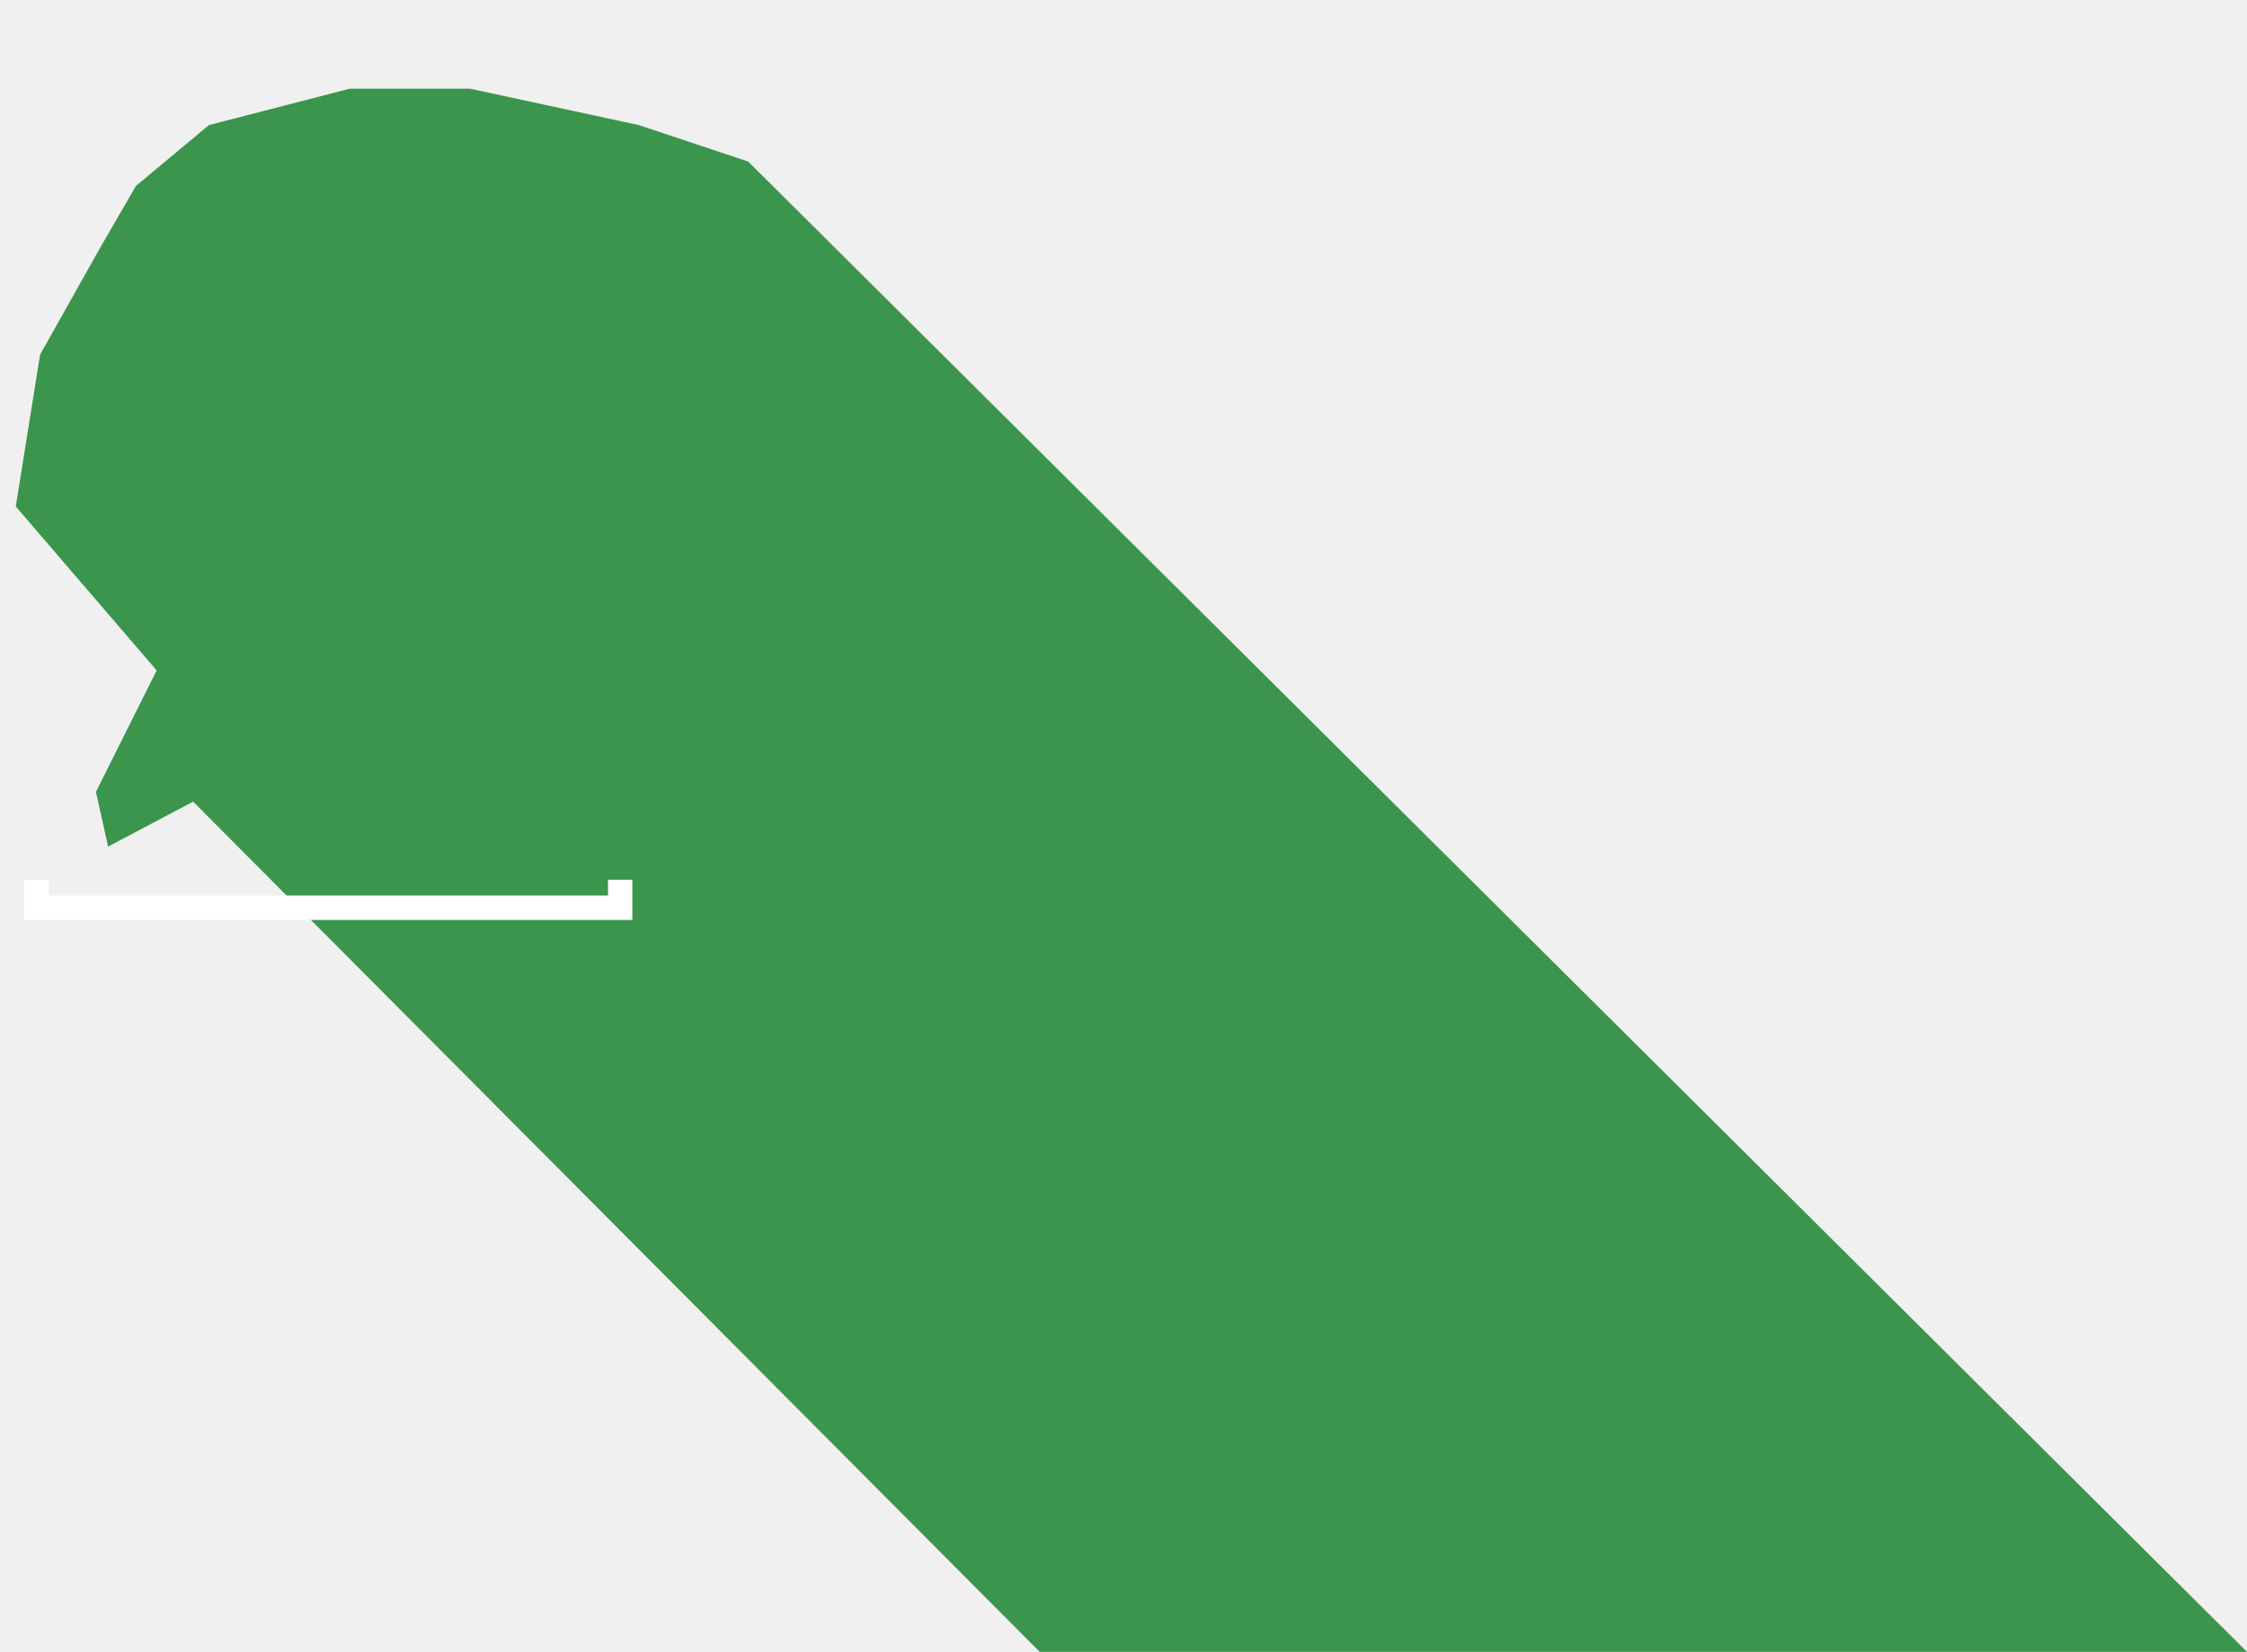
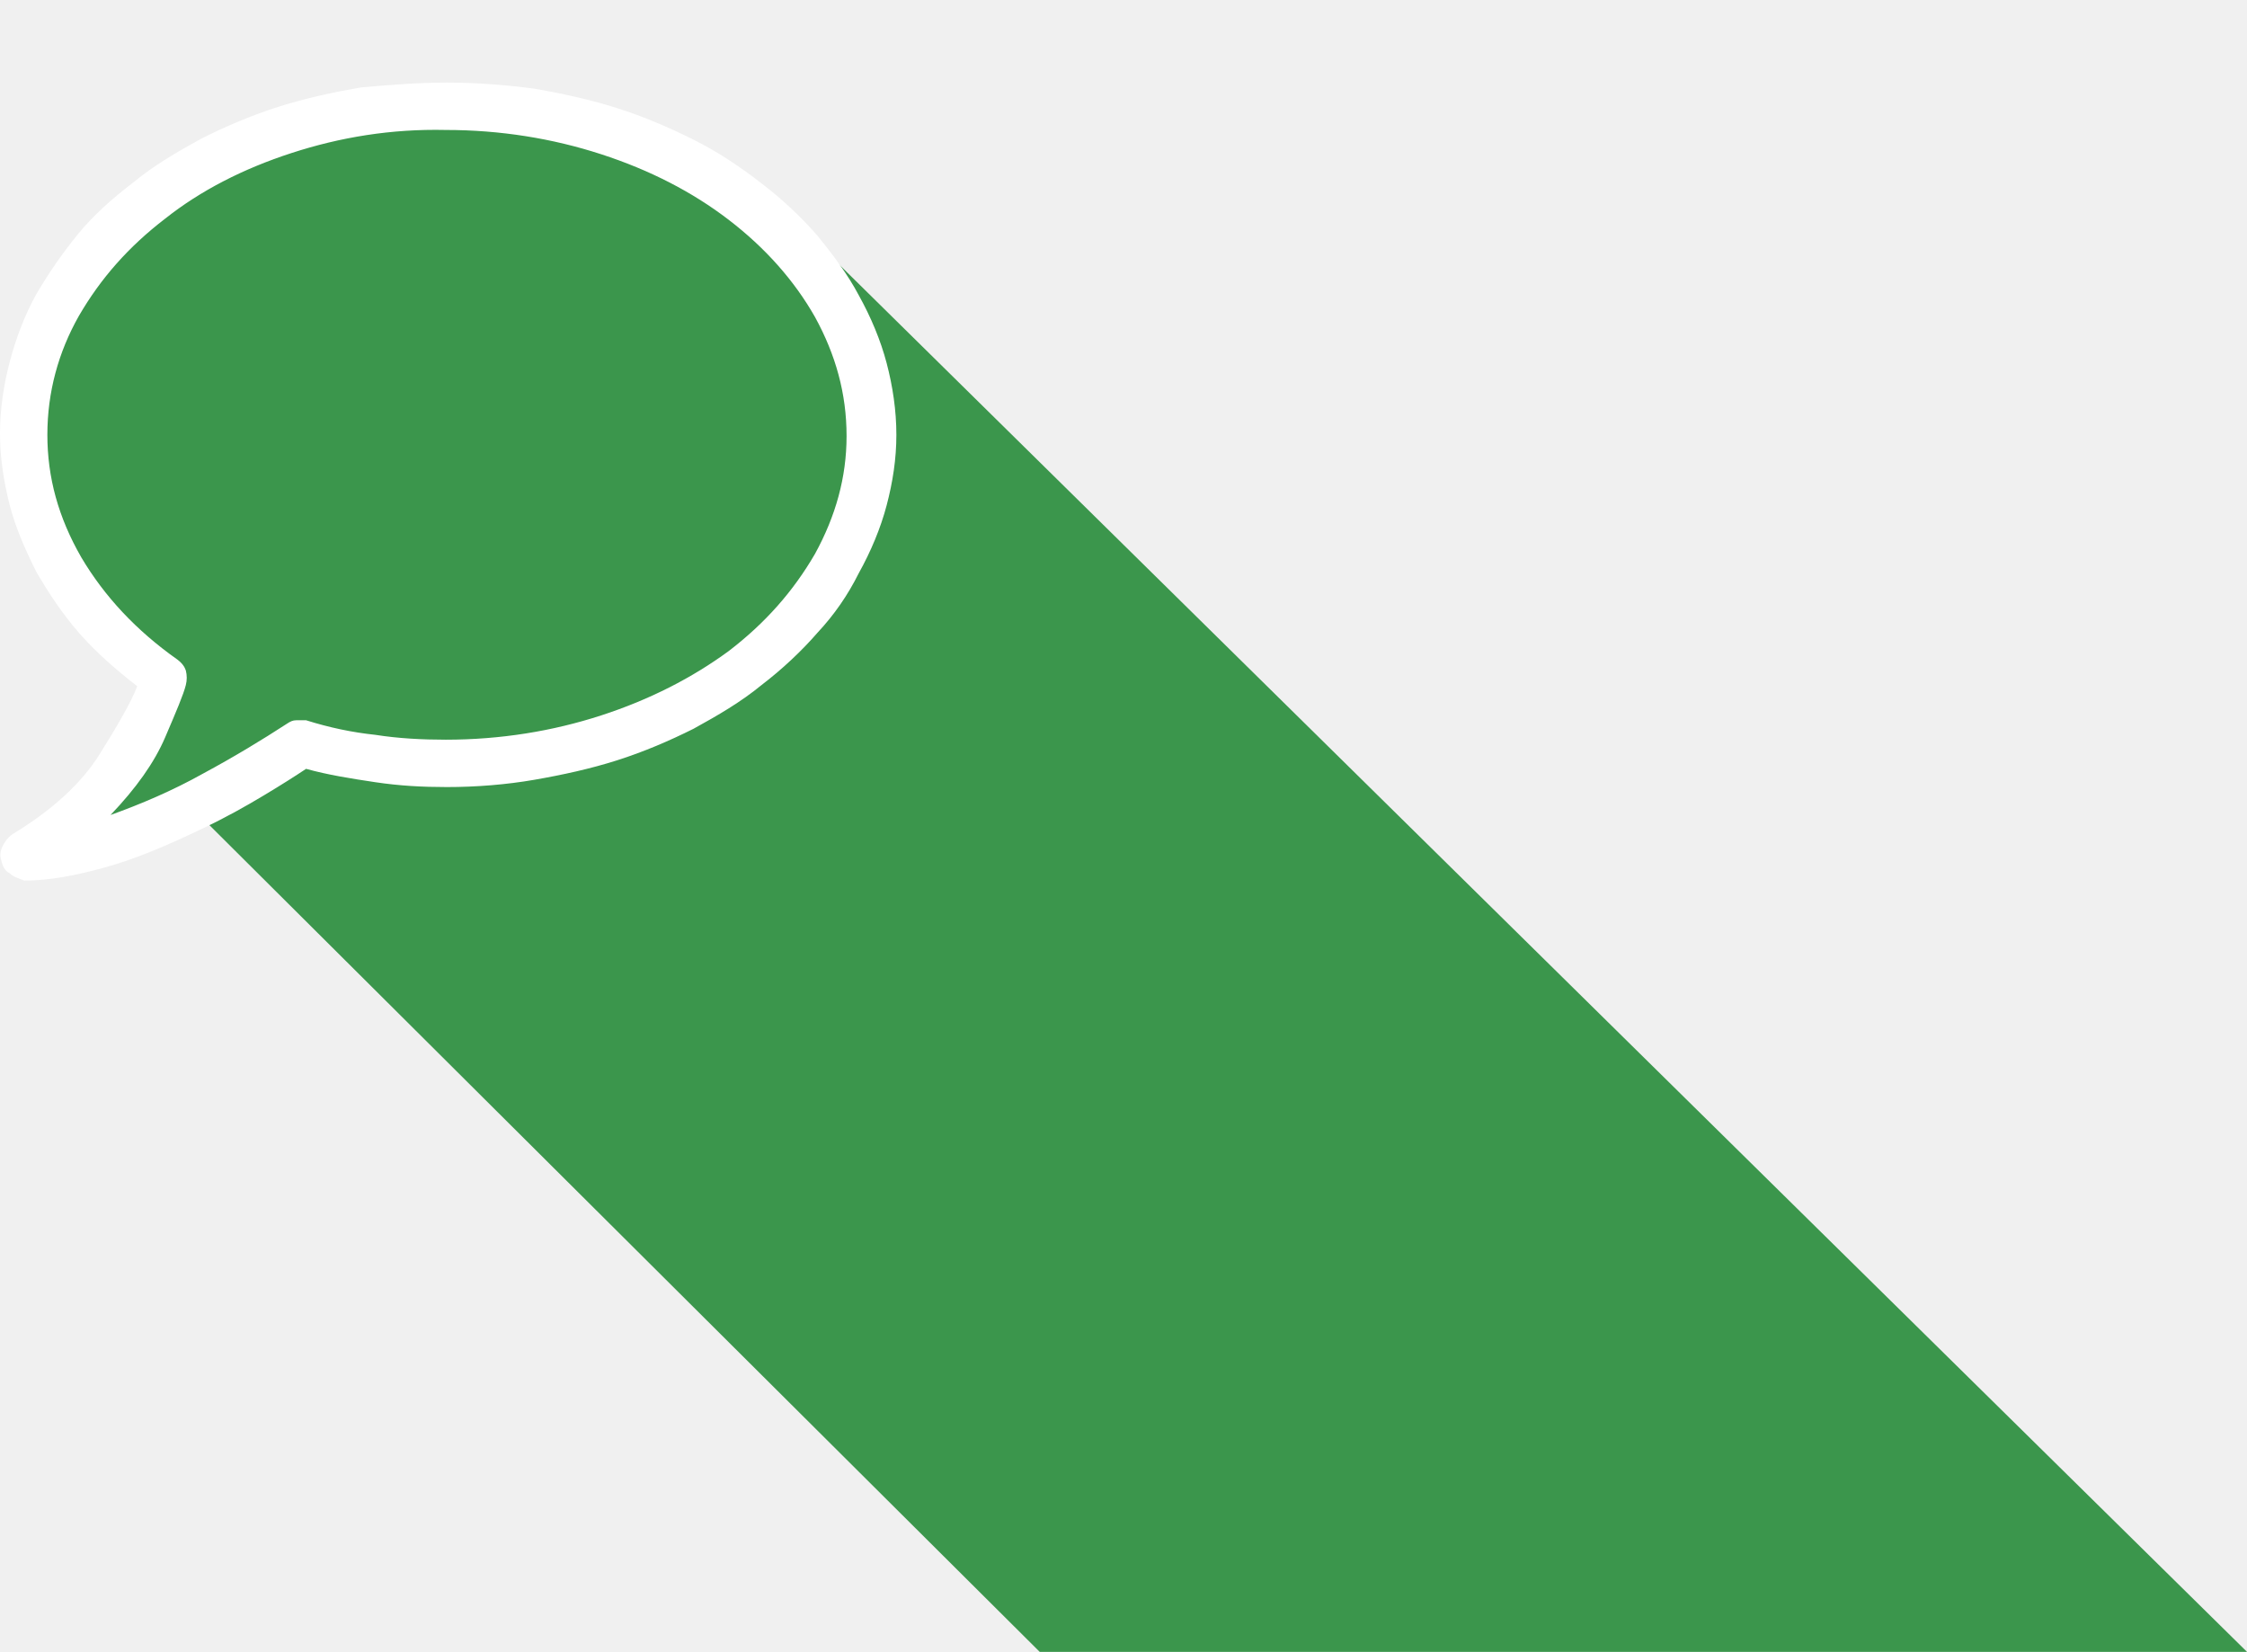
- <svg xmlns="http://www.w3.org/2000/svg" xmlns:xlink="http://www.w3.org/1999/xlink" id="Layer_1" viewBox="0 0 185 136">
-   <style>.st0{fill:#3B954C;} .st1{clip-path:url(#SVGID_2_);} .st2{fill:#FFFFFF;} .st3{font-family:&amp;apos;icomoon&amp;apos;;} .st4{font-size:77.82px;}</style>
-   <path class="st0" d="M28.8 7.3l-11.6 3-6 5-2.9 5-5 8.9-2 12.5 11.6 13.5-5 10 1 4.5 7-3.7 69.7 70H185L61.6 13.3l-9-3-13.9-3z" />
-   <defs>
-     <path id="SVGID_1_" d="M0 .7h185V136H0z" />
-   </defs>
-   <clipPath id="SVGID_2_">
-     <use xlink:href="#SVGID_1_" overflow="visible" />
-   </clipPath>
-   <text transform="matrix(1 0 0 1 0 71.73)" class="st1 st2 st3 st4"></text>
+ <svg xmlns="http://www.w3.org/2000/svg" version="1.1" id="Layer_1" x="0px" y="0px" viewBox="0 0 185 136" style="enable-background:new 0 0 185 136;" xml:space="preserve">
+   <style type="text/css">
+ 	.st0{fill:#3B964C;}
+ 	.st1{fill:#FFFFFF;}
+ </style>
+   <g>
+     <polygon class="st0" points="28.8,8.4 17.2,11.4 11.2,16.4 8.3,21.3 3.3,30.2 1.3,42.6 12.9,55.9 7.9,65.8 8.9,70.2 15.9,66.6    85.6,136 185,136 61.6,14.4 52.6,11.4 38.7,8.4  " />
+     <g>
+       <g>
+         <path class="st1" d="M0.8,71.9c-0.4-0.2-0.6-0.6-0.7-1.1C0,70.5,0,70.1,0.2,69.7c0.2-0.4,0.4-0.7,0.8-1c3.3-2,5.7-4.2,7.2-6.6     c1.5-2.4,2.6-4.3,3.1-5.6c-1.8-1.4-3.4-2.8-4.8-4.4c-1.4-1.6-2.5-3.3-3.5-5c-0.9-1.8-1.7-3.6-2.2-5.5C0.3,39.6,0,37.7,0,35.7     c0-2,0.3-4,0.8-5.9c0.5-1.9,1.2-3.8,2.2-5.6c1-1.7,2.1-3.3,3.4-4.9c1.3-1.6,2.9-3,4.6-4.3c1.7-1.4,3.6-2.5,5.6-3.6     c2-1,4.1-1.9,6.3-2.6c2.2-0.7,4.5-1.2,6.8-1.6C32,7,34.3,6.8,36.8,6.8c2.5,0,4.9,0.2,7.2,0.5c2.3,0.4,4.6,0.9,6.8,1.6     c2.2,0.7,4.3,1.6,6.3,2.6c2,1,3.8,2.2,5.6,3.6c1.7,1.3,3.2,2.7,4.6,4.3c1.3,1.6,2.5,3.2,3.4,4.9c1,1.8,1.8,3.7,2.3,5.6     c0.5,1.9,0.8,3.9,0.8,5.9c0,2-0.3,3.9-0.8,5.8c-0.5,1.9-1.3,3.8-2.3,5.6c-0.9,1.8-2,3.4-3.4,4.9c-1.3,1.5-2.9,3-4.6,4.3     c-1.7,1.4-3.6,2.5-5.6,3.6c-2,1-4.1,1.9-6.3,2.6c-2.2,0.7-4.5,1.2-6.8,1.6c-2.3,0.4-4.8,0.6-7.2,0.6c-2,0-3.9-0.1-5.9-0.4     c-2-0.3-3.9-0.6-5.7-1.1c-0.9,0.6-2,1.3-3.5,2.2c-1.5,0.9-3.1,1.8-5,2.7c-2.9,1.4-5.5,2.5-8,3.2c-2.5,0.7-4.7,1.1-6.7,1.1     C1.5,72.3,1.1,72.2,0.8,71.9z M24,12.6c-4,1.3-7.5,3.1-10.4,5.4c-3,2.3-5.3,4.9-7.1,8c-1.7,3-2.6,6.3-2.6,9.8     c0,3.5,0.9,6.8,2.8,10.1c1.9,3.2,4.5,6,7.9,8.4c0.4,0.3,0.6,0.6,0.7,0.9c0.1,0.4,0.1,0.8,0,1.2c-0.2,0.8-0.8,2.2-1.7,4.3     c-0.9,2.1-2.4,4.2-4.5,6.4c2.5-0.9,5.1-2,7.6-3.4c2.6-1.4,4.9-2.8,6.9-4.1c0.3-0.2,0.5-0.3,0.8-0.3c0.3,0,0.5,0,0.8,0     c1.9,0.6,3.8,1,5.7,1.2c1.9,0.3,3.9,0.4,5.8,0.4c4.5,0,8.8-0.7,12.8-2c4-1.3,7.5-3.1,10.5-5.3c3-2.3,5.3-4.9,7.1-8     c1.7-3.1,2.6-6.3,2.6-9.7c0-3.5-0.9-6.7-2.6-9.8c-1.7-3-4.1-5.7-7.1-8c-3-2.3-6.5-4.1-10.5-5.4c-4-1.3-8.3-2-12.8-2     C32.2,10.6,28,11.3,24,12.6z" />
+       </g>
+     </g>
+   </g>
</svg>
